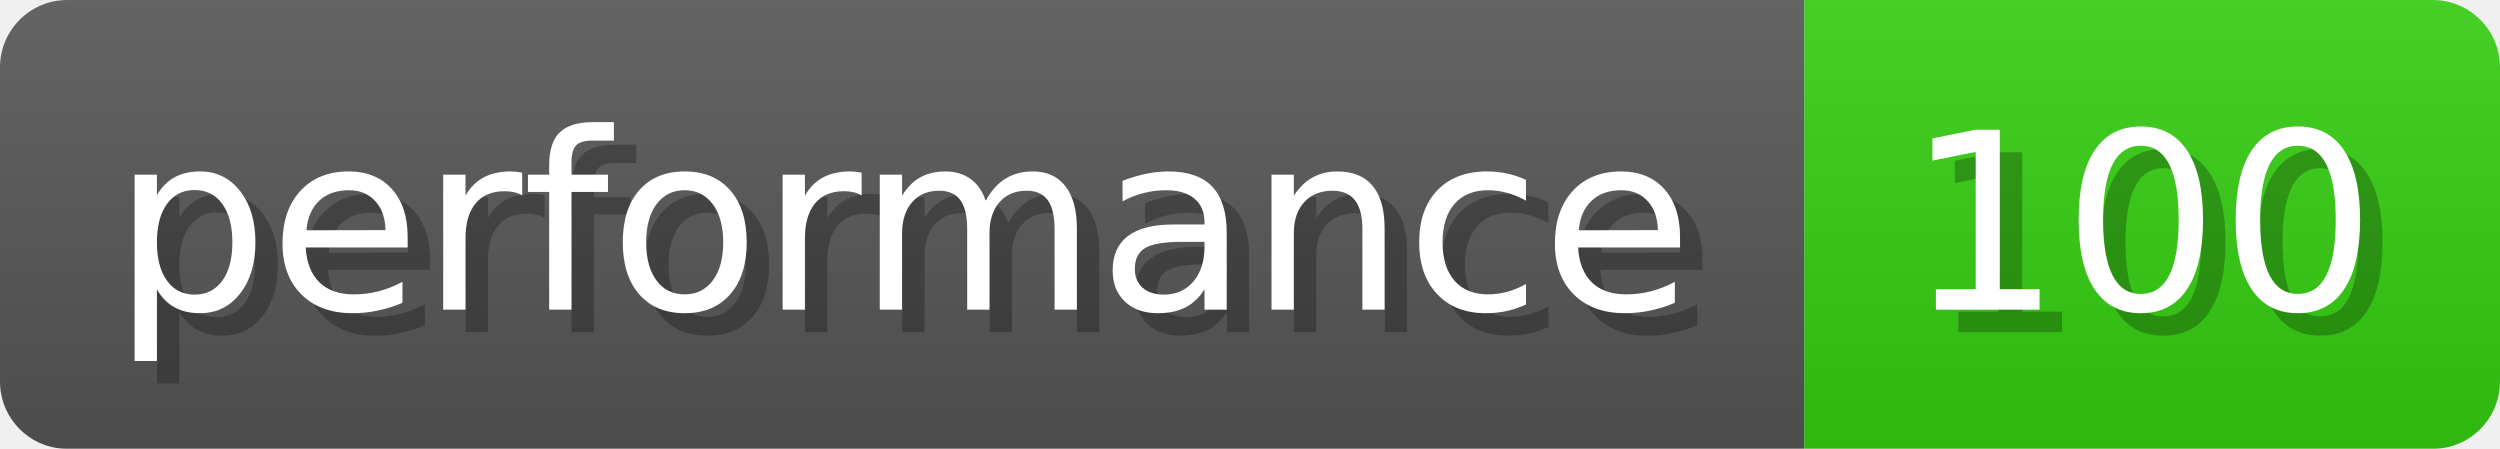
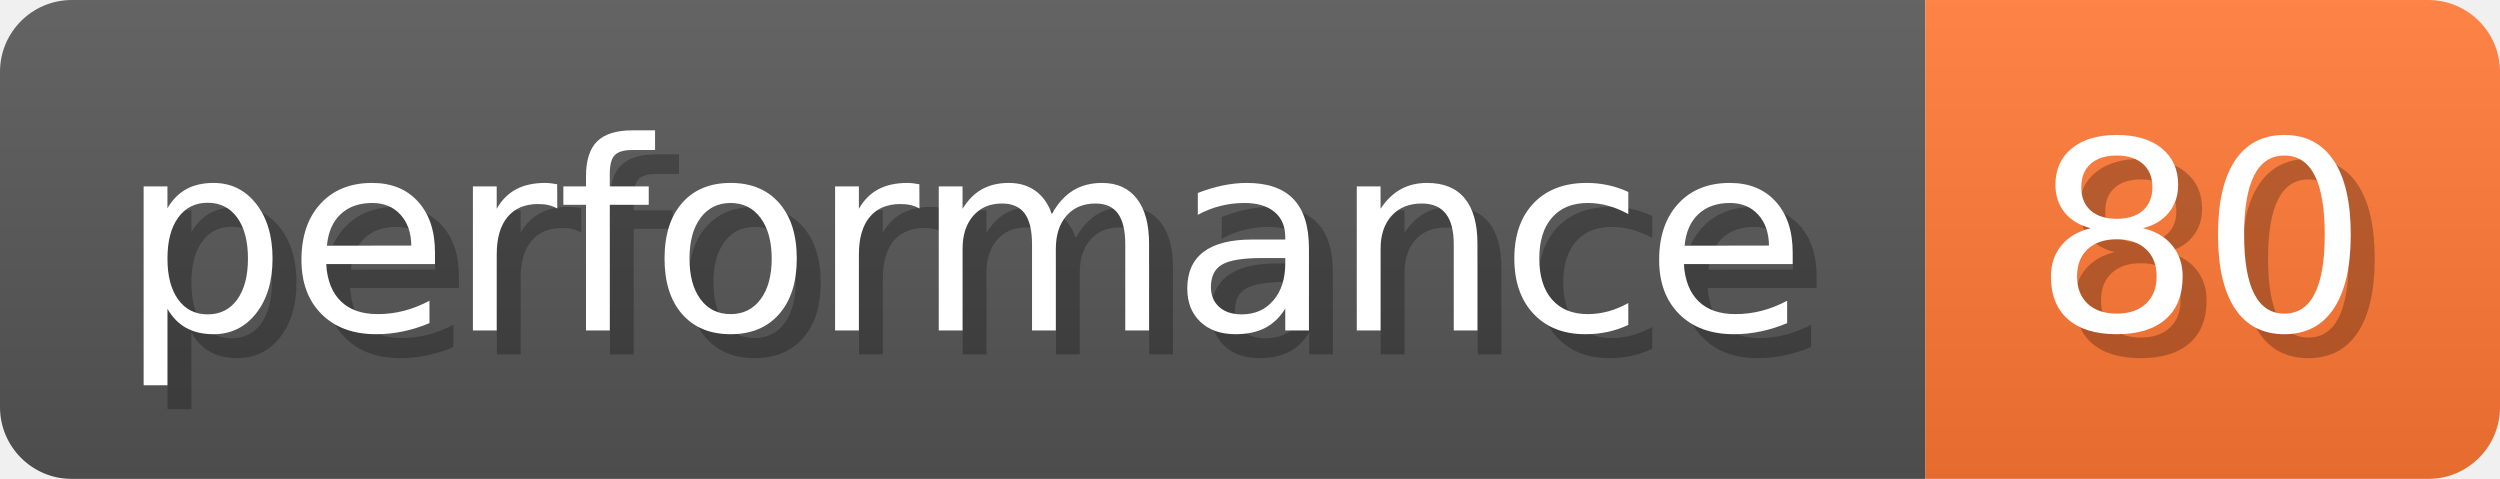
- <svg xmlns="http://www.w3.org/2000/svg" width="111.4" height="20" viewBox="0 0 1114 200" role="img" aria-label="performance: 100">
+ <svg xmlns="http://www.w3.org/2000/svg" width="104.4" height="20" viewBox="0 0 1044 200" role="img" aria-label="performance: 80">
  <linearGradient id="a" x2="0" y2="100%">
    <stop offset="0" stop-opacity=".1" stop-color="#EEE" />
    <stop offset="1" stop-opacity=".1" />
  </linearGradient>
  <mask id="m">
-     <rect width="1114" height="200" rx="30" fill="#FFF" />
+     <rect width="1044" height="200" rx="30" fill="#FFF" />
  </mask>
  <g mask="url(#m)">
    <rect width="804" height="200" fill="#555" />
-     <rect width="310" height="200" fill="#3C1" x="804" />
-     <rect width="1114" height="200" fill="url(#a)" />
+     <rect width="240" height="200" fill="#F73" x="804" />
+     <rect width="1044" height="200" fill="url(#a)" />
  </g>
  <g aria-hidden="true" fill="#fff" text-anchor="start" font-family="Verdana,DejaVu Sans,sans-serif" font-size="110">
    <text x="60" y="148" textLength="704" fill="#000" opacity="0.25">performance</text>
    <text x="50" y="138" textLength="704">performance</text>
-     <text x="859" y="148" textLength="210" fill="#000" opacity="0.25">100</text>
-     <text x="849" y="138" textLength="210">100</text>
+     <text x="859" y="148" textLength="140" fill="#000" opacity="0.25">80</text>
+     <text x="849" y="138" textLength="140">80</text>
  </g>
</svg>
